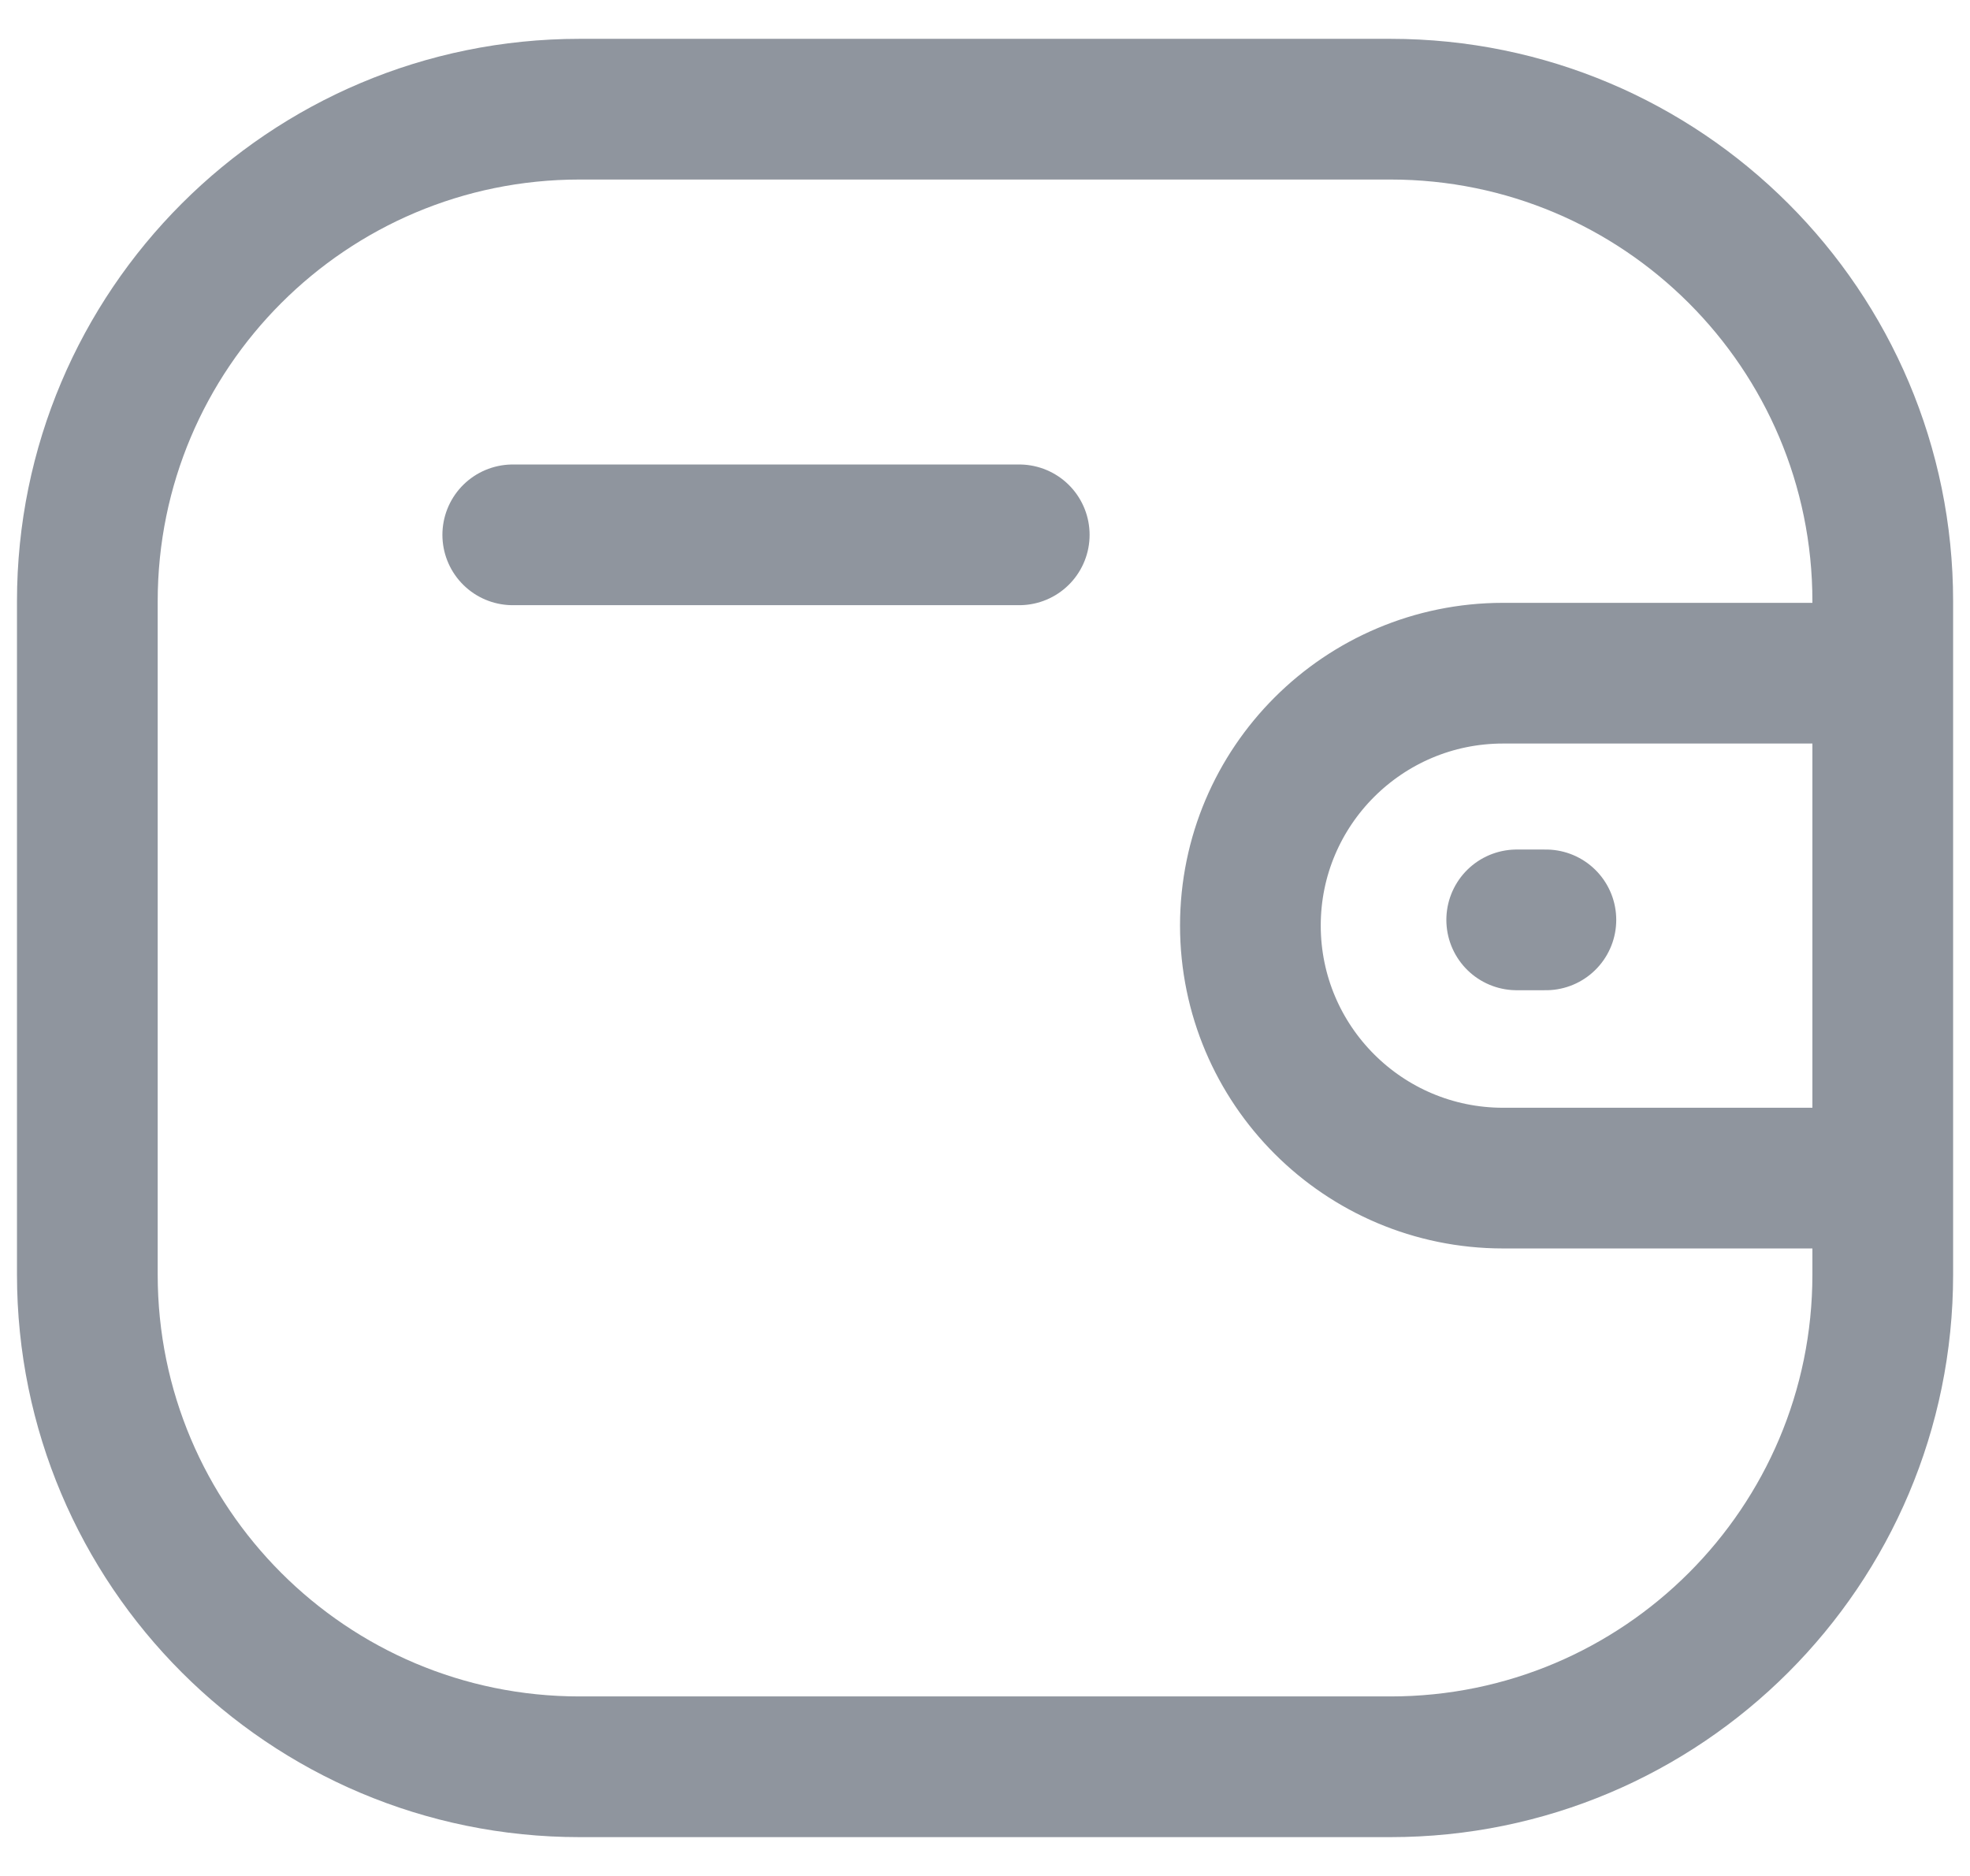
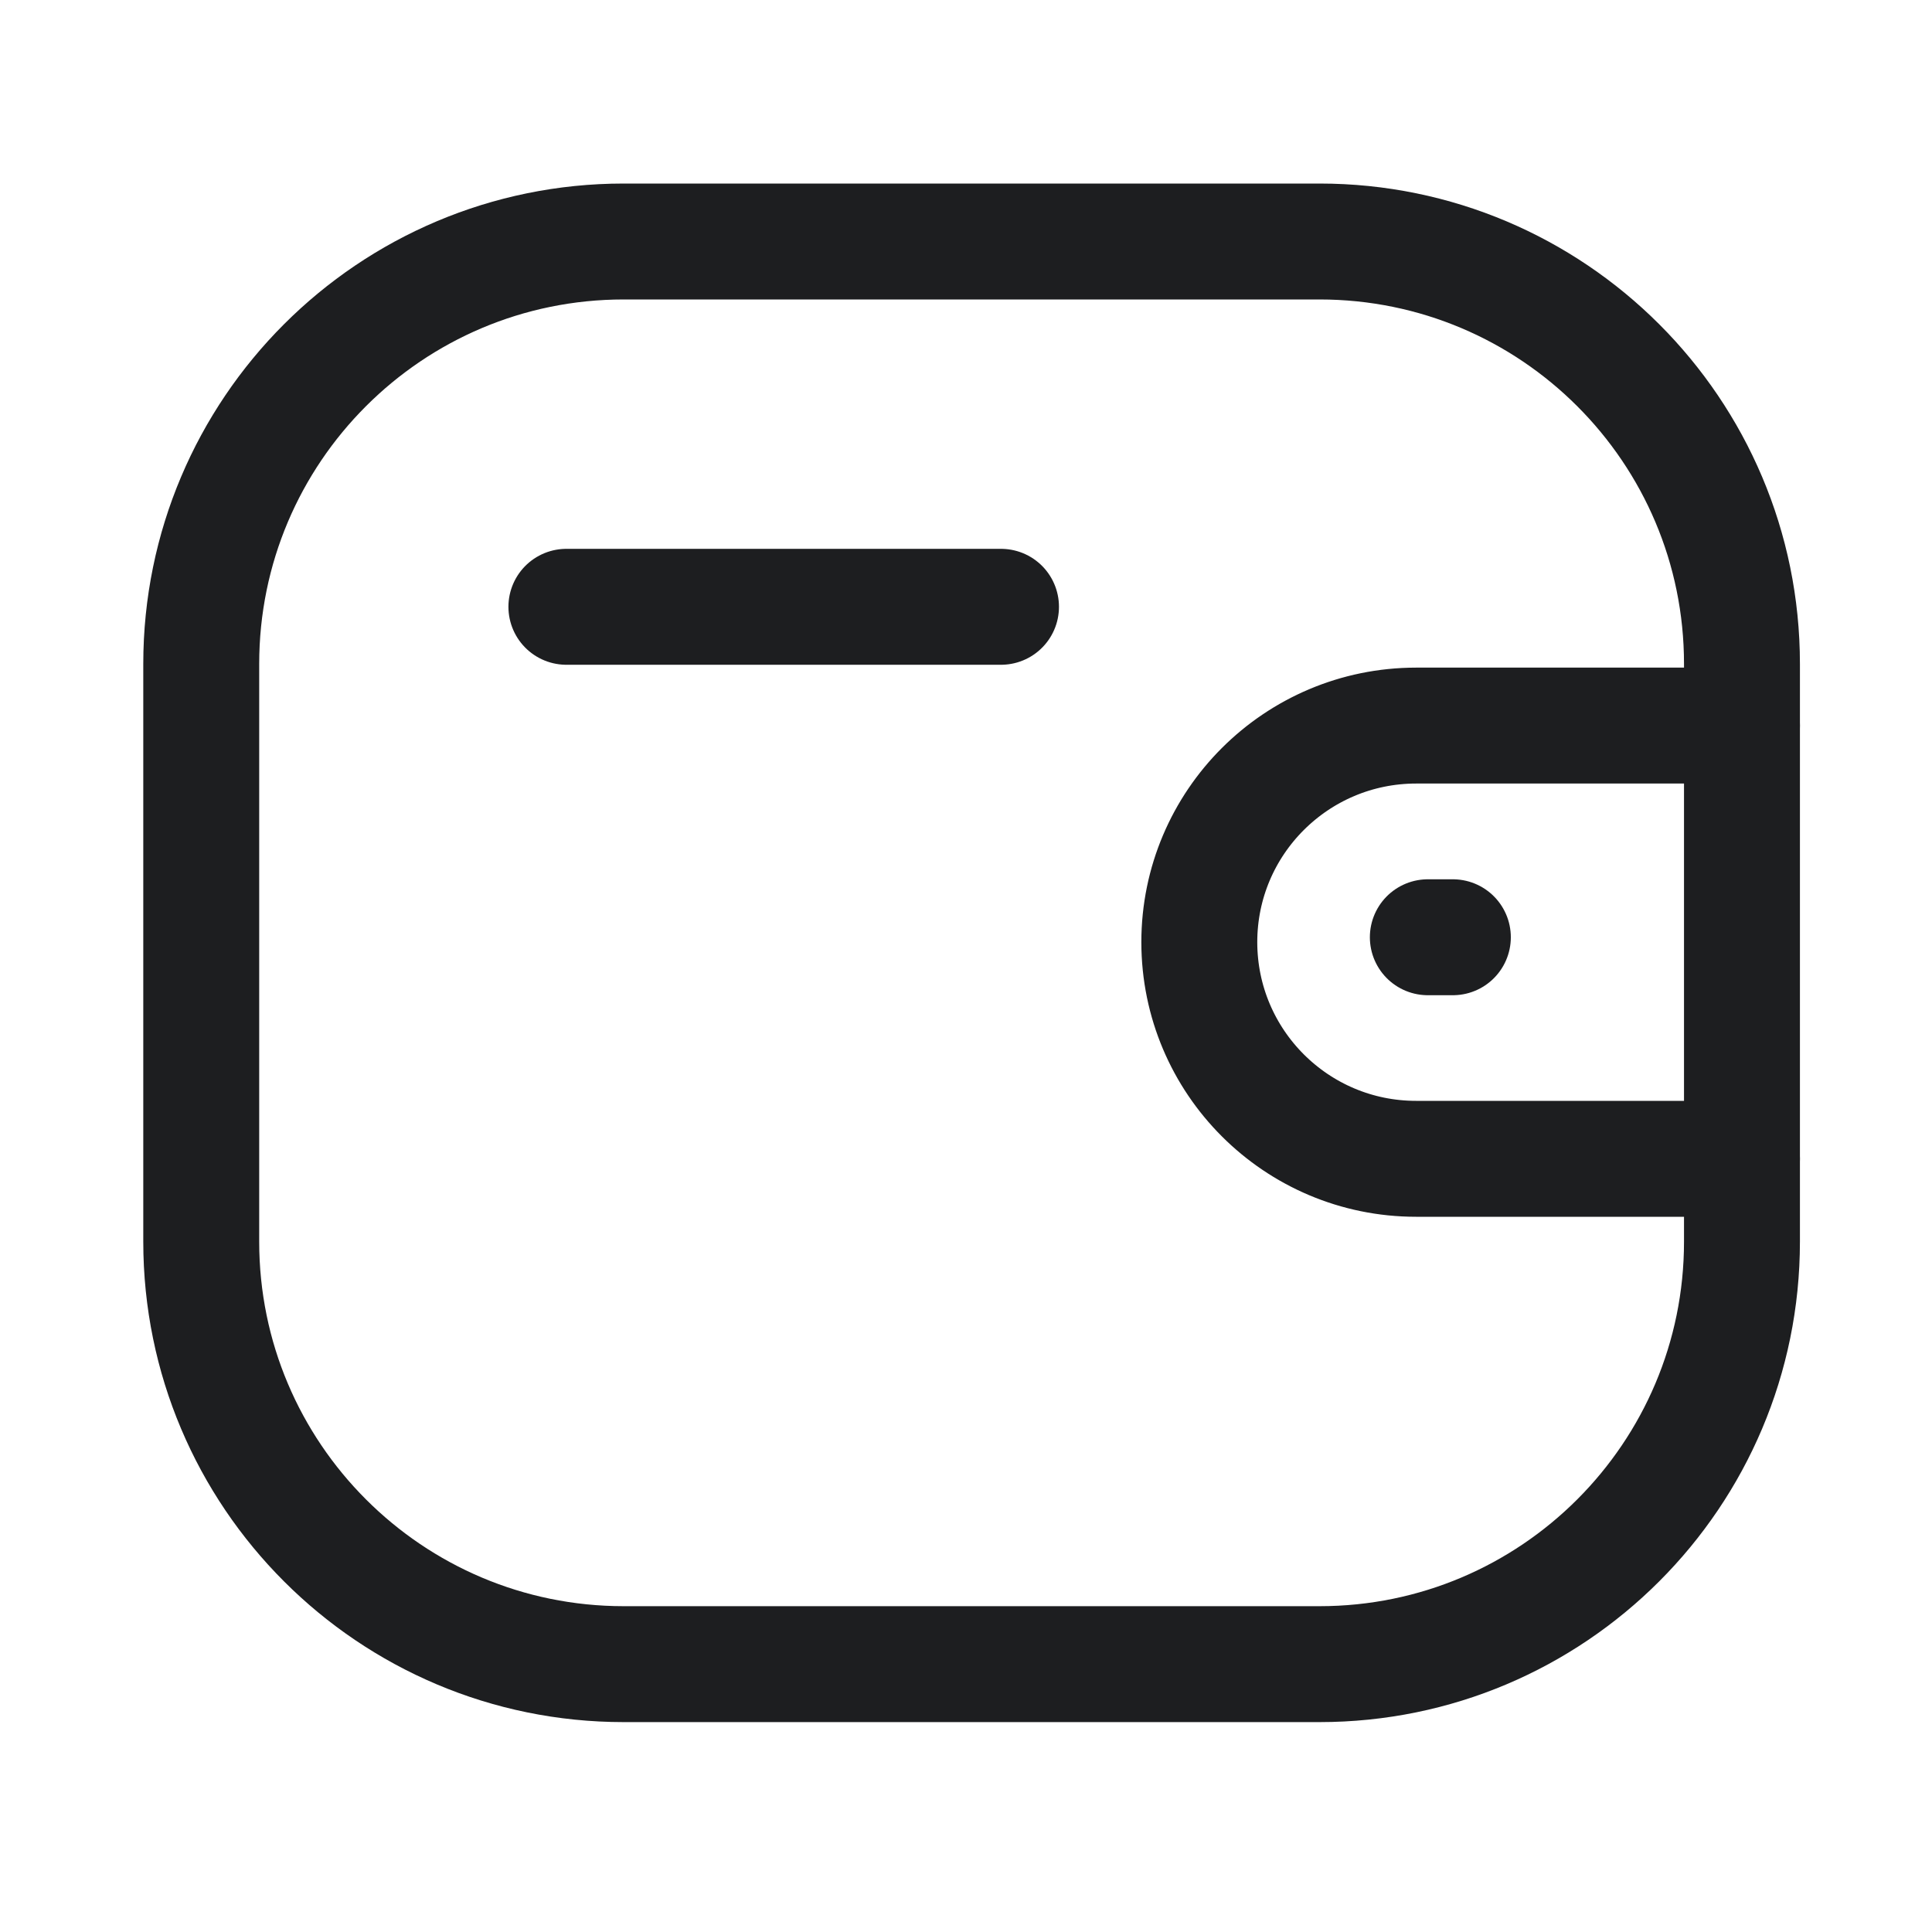
- <svg xmlns="http://www.w3.org/2000/svg" width="21" height="20" viewBox="0 0 21 20" fill="none">
-   <path d="M20.07 12.56H16.021C14.535 12.559 13.33 11.355 13.329 9.868C13.329 8.382 14.535 7.178 16.021 7.177H20.07M16.479 9.807H16.168M5.466 5.702H10.865M6.178 1.164H14.822C17.72 1.164 20.07 3.513 20.07 6.411V13.588C20.07 16.487 17.72 18.836 14.822 18.836H6.178C3.28 18.836 0.931 16.487 0.931 13.588V6.411C0.931 3.513 3.28 1.164 6.178 1.164Z" stroke="#8F959E" stroke-width="1.5" stroke-linecap="round" stroke-linejoin="round" />
+ <svg xmlns="http://www.w3.org/2000/svg" width="25" height="25" viewBox="0 0 25 25" fill="none">
+   <path d="M22.541 14.995H18.324C16.775 14.995 15.52 13.74 15.519 12.192C15.519 10.644 16.775 9.39 18.324 9.389H22.541" stroke="#1D1E20" stroke-width="1.5" stroke-linecap="round" stroke-linejoin="round" />
+   <path d="M18.8 12.128H18.476" stroke="#1D1E20" stroke-width="1.5" stroke-linecap="round" stroke-linejoin="round" />
+   <path fill-rule="evenodd" clip-rule="evenodd" d="M8.071 3.125H17.074C20.093 3.125 22.541 5.572 22.541 8.591V16.067C22.541 19.086 20.093 21.534 17.074 21.534H8.071C5.052 21.534 2.604 19.086 2.604 16.067V8.591C2.604 5.572 5.052 3.125 8.071 3.125Z" stroke="#1D1E20" stroke-width="1.5" stroke-linecap="round" stroke-linejoin="round" />
+   <path d="M7.329 7.852H12.953" stroke="#1D1E20" stroke-width="1.5" stroke-linecap="round" stroke-linejoin="round" />
</svg>
